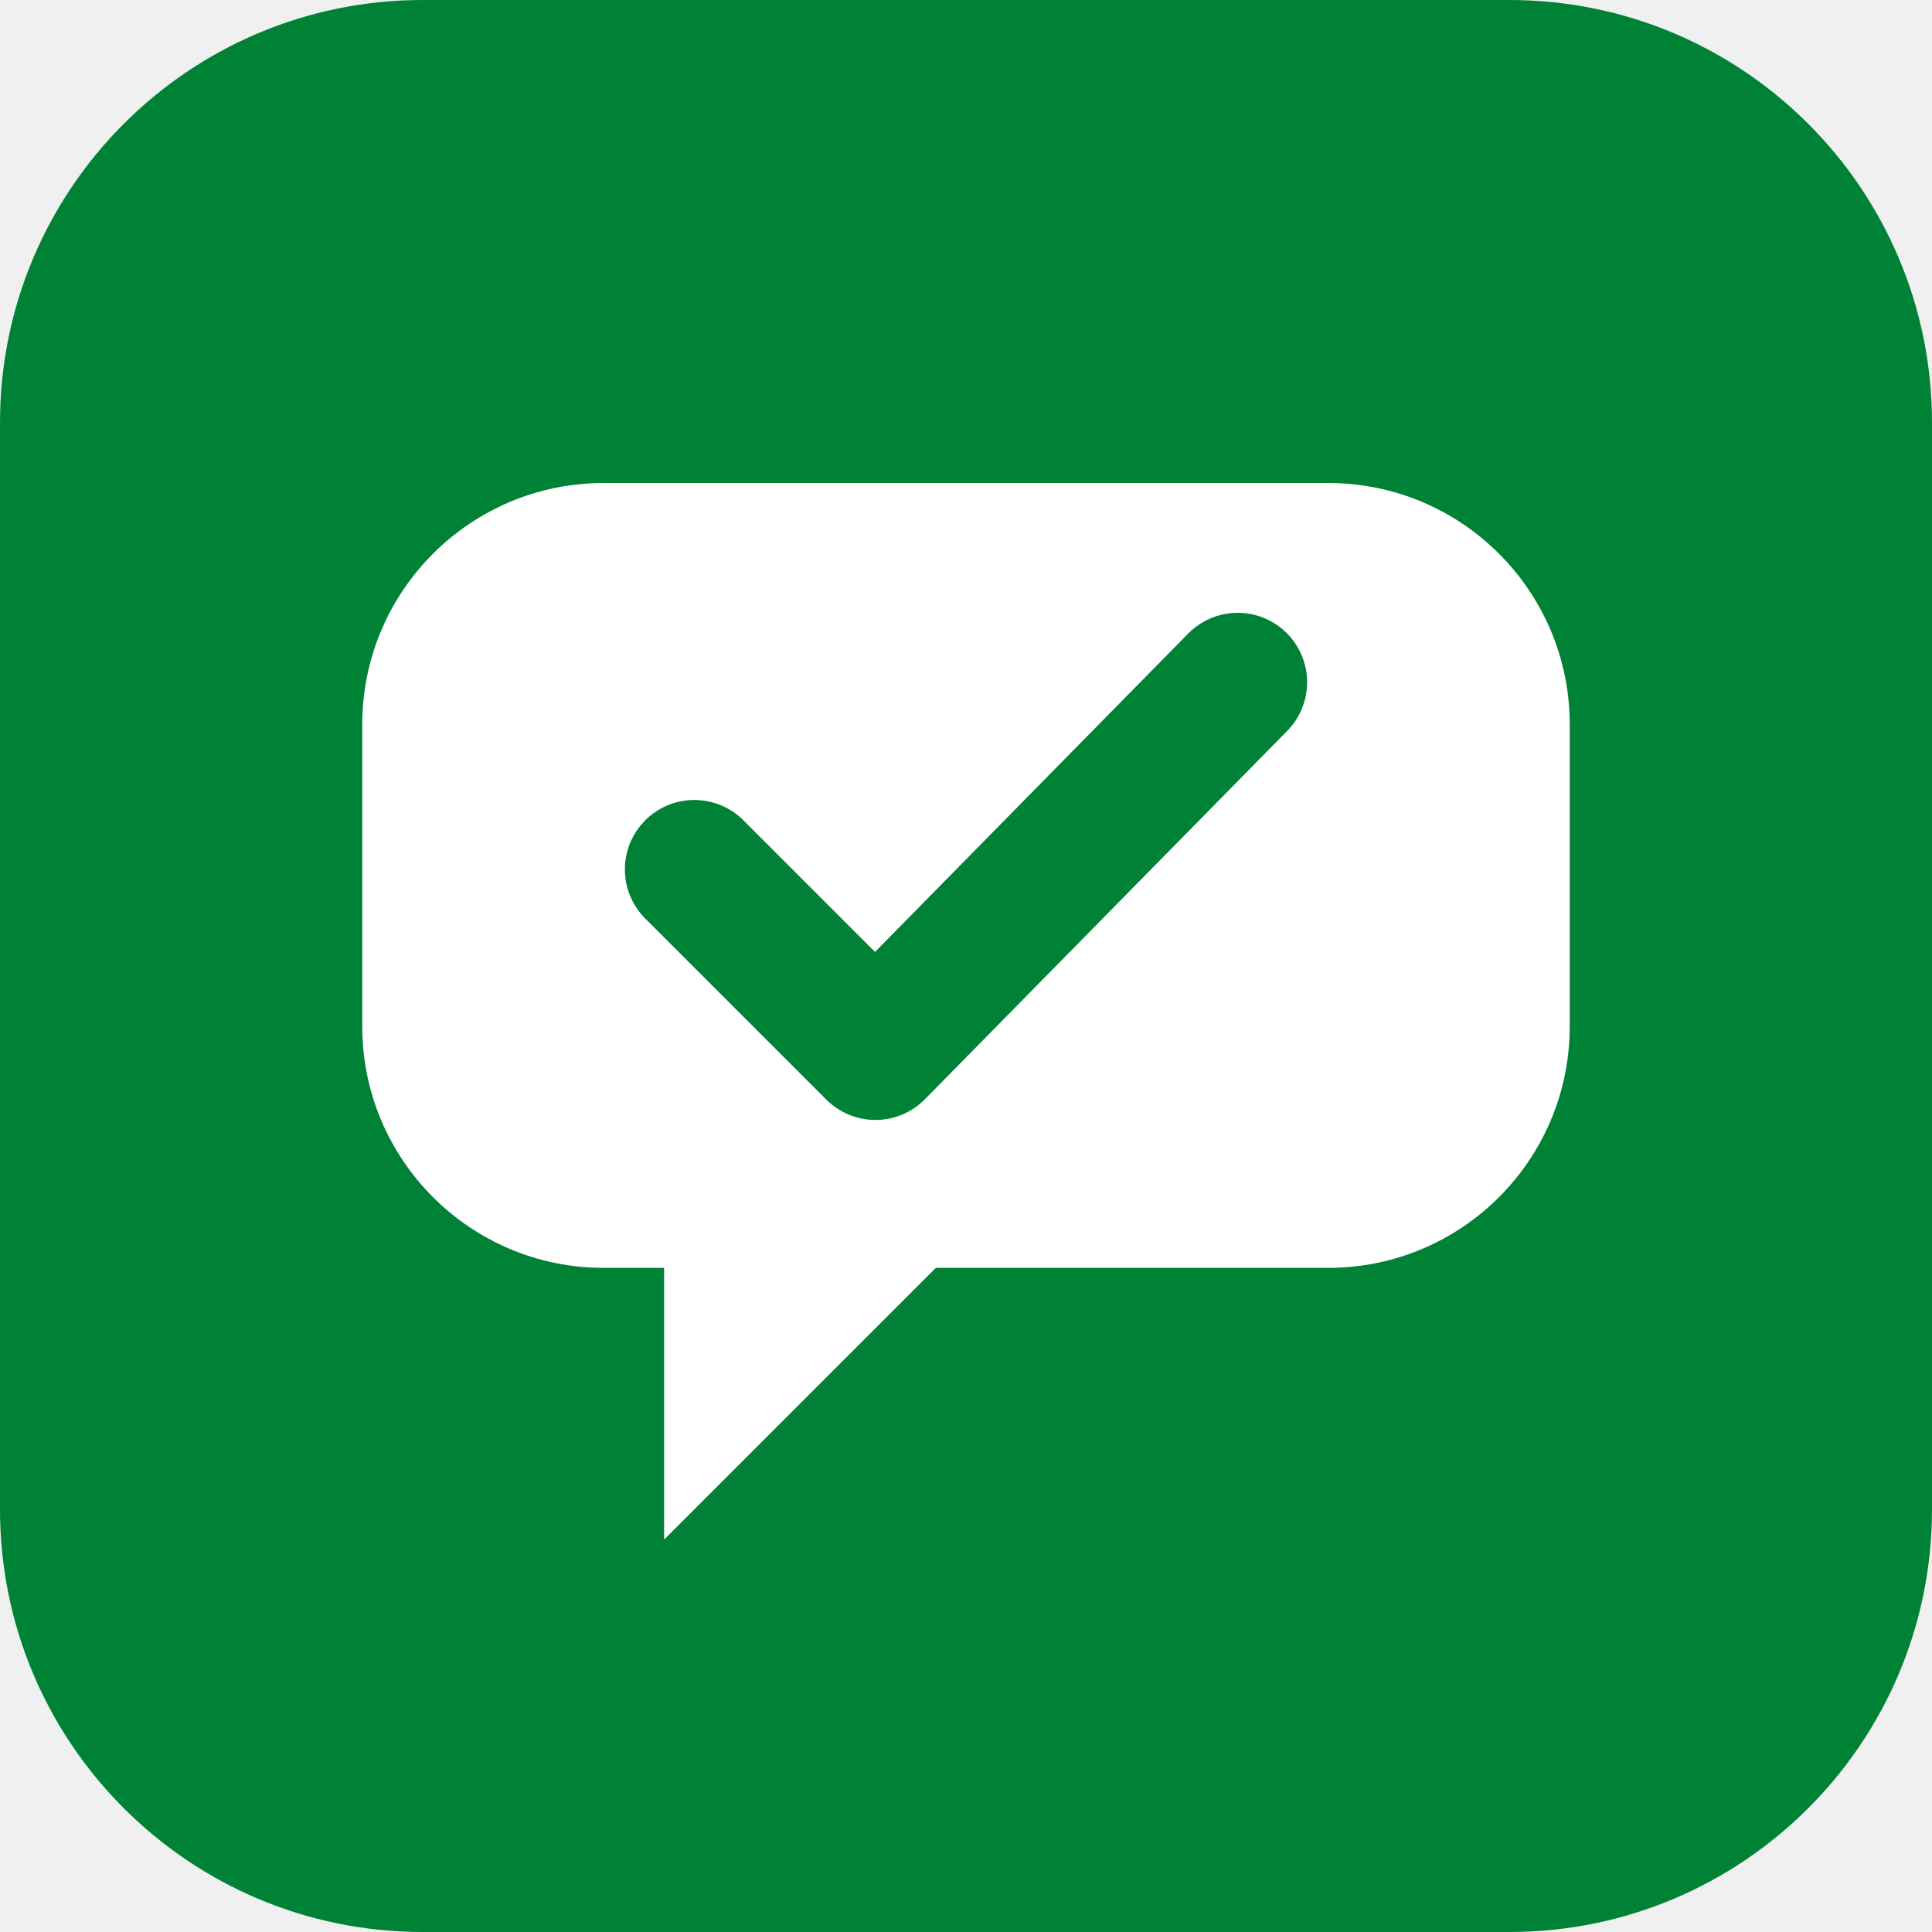
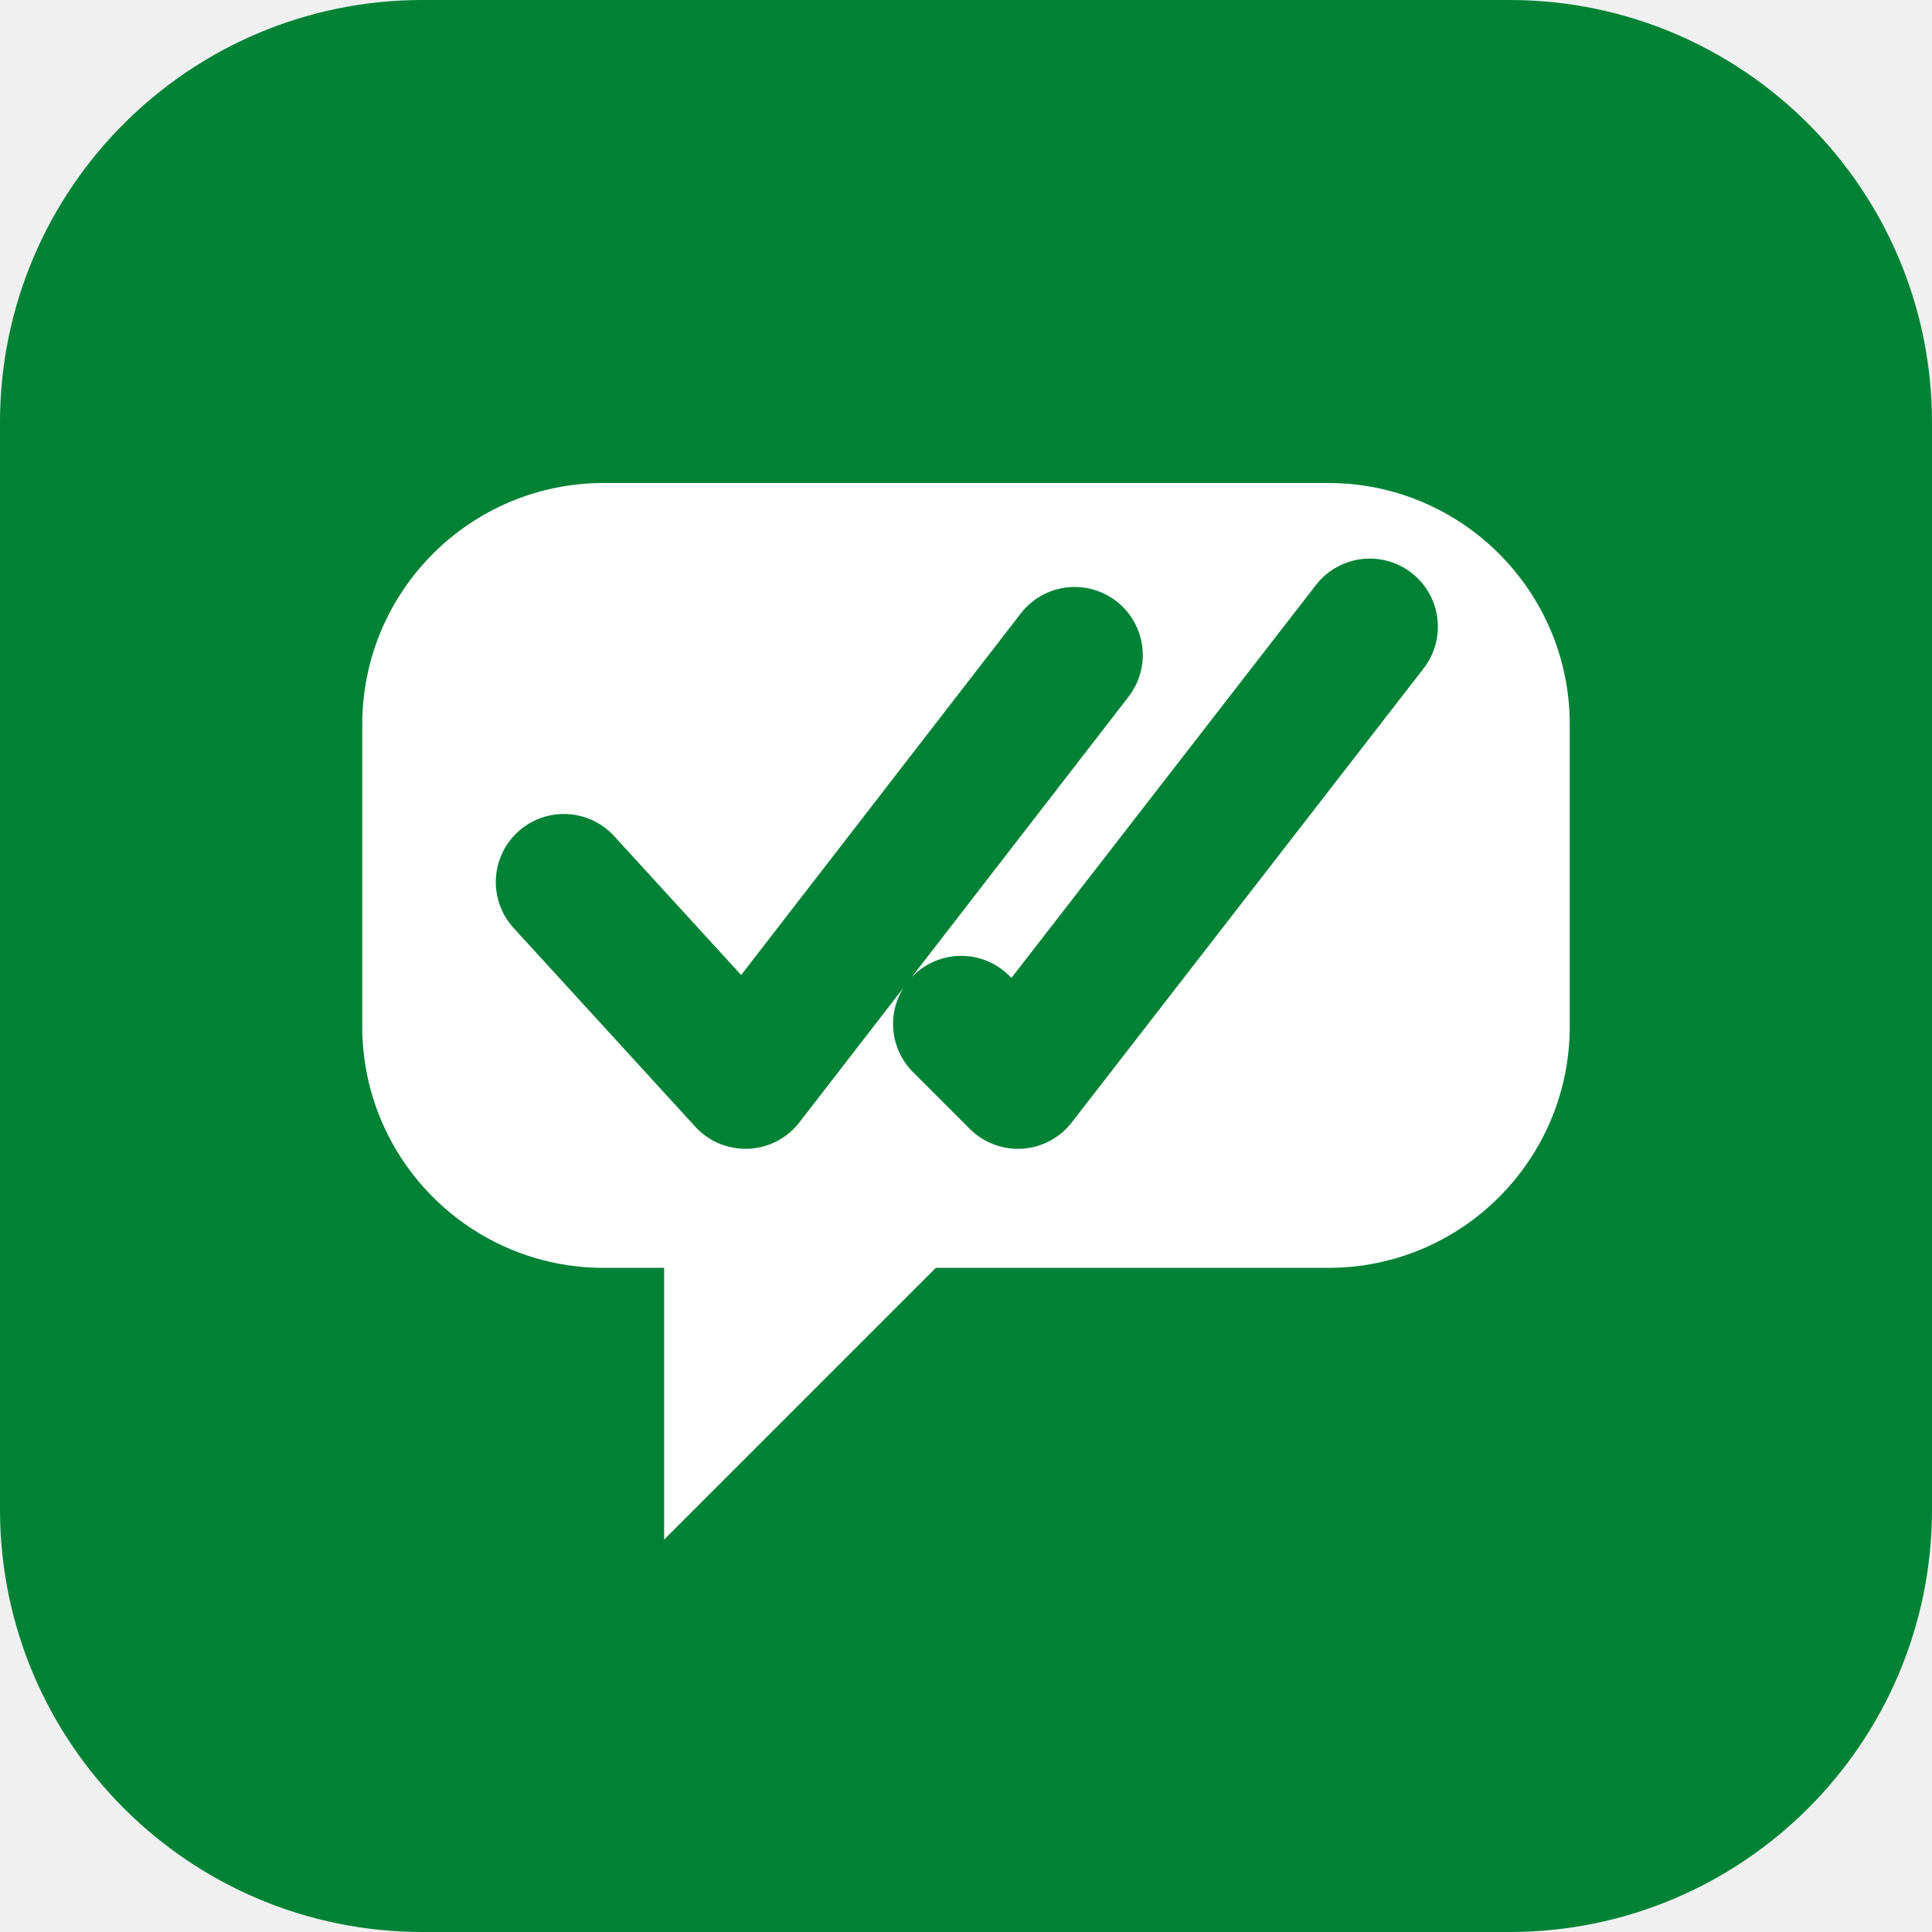
<svg xmlns="http://www.w3.org/2000/svg" viewBox="0 0 32 32" role="img" aria-label="Growchat">
  <rect width="32" height="32" rx="7" fill="#008236" />
  <rect x="6" y="8" width="20" height="13" rx="4" fill="#ffffff" />
  <path d="M11 20 L11 25.5 L16.5 20 Z" fill="#ffffff" />
-   <path d="M11.5 14.4 l3 3 l6 -6.1" fill="none" stroke="#008236" stroke-width="2.3" stroke-linecap="round" stroke-linejoin="round" />
+   <g transform="translate(8.4 8.5) scale(0.94)" fill="none" stroke="#008236" stroke-width="2.4" stroke-linecap="round" stroke-linejoin="round">
+     <path d="M1 6.5 4.2 10 10 2.5M8 9l1 1 6.2-8" />
+   </g>
</svg>
